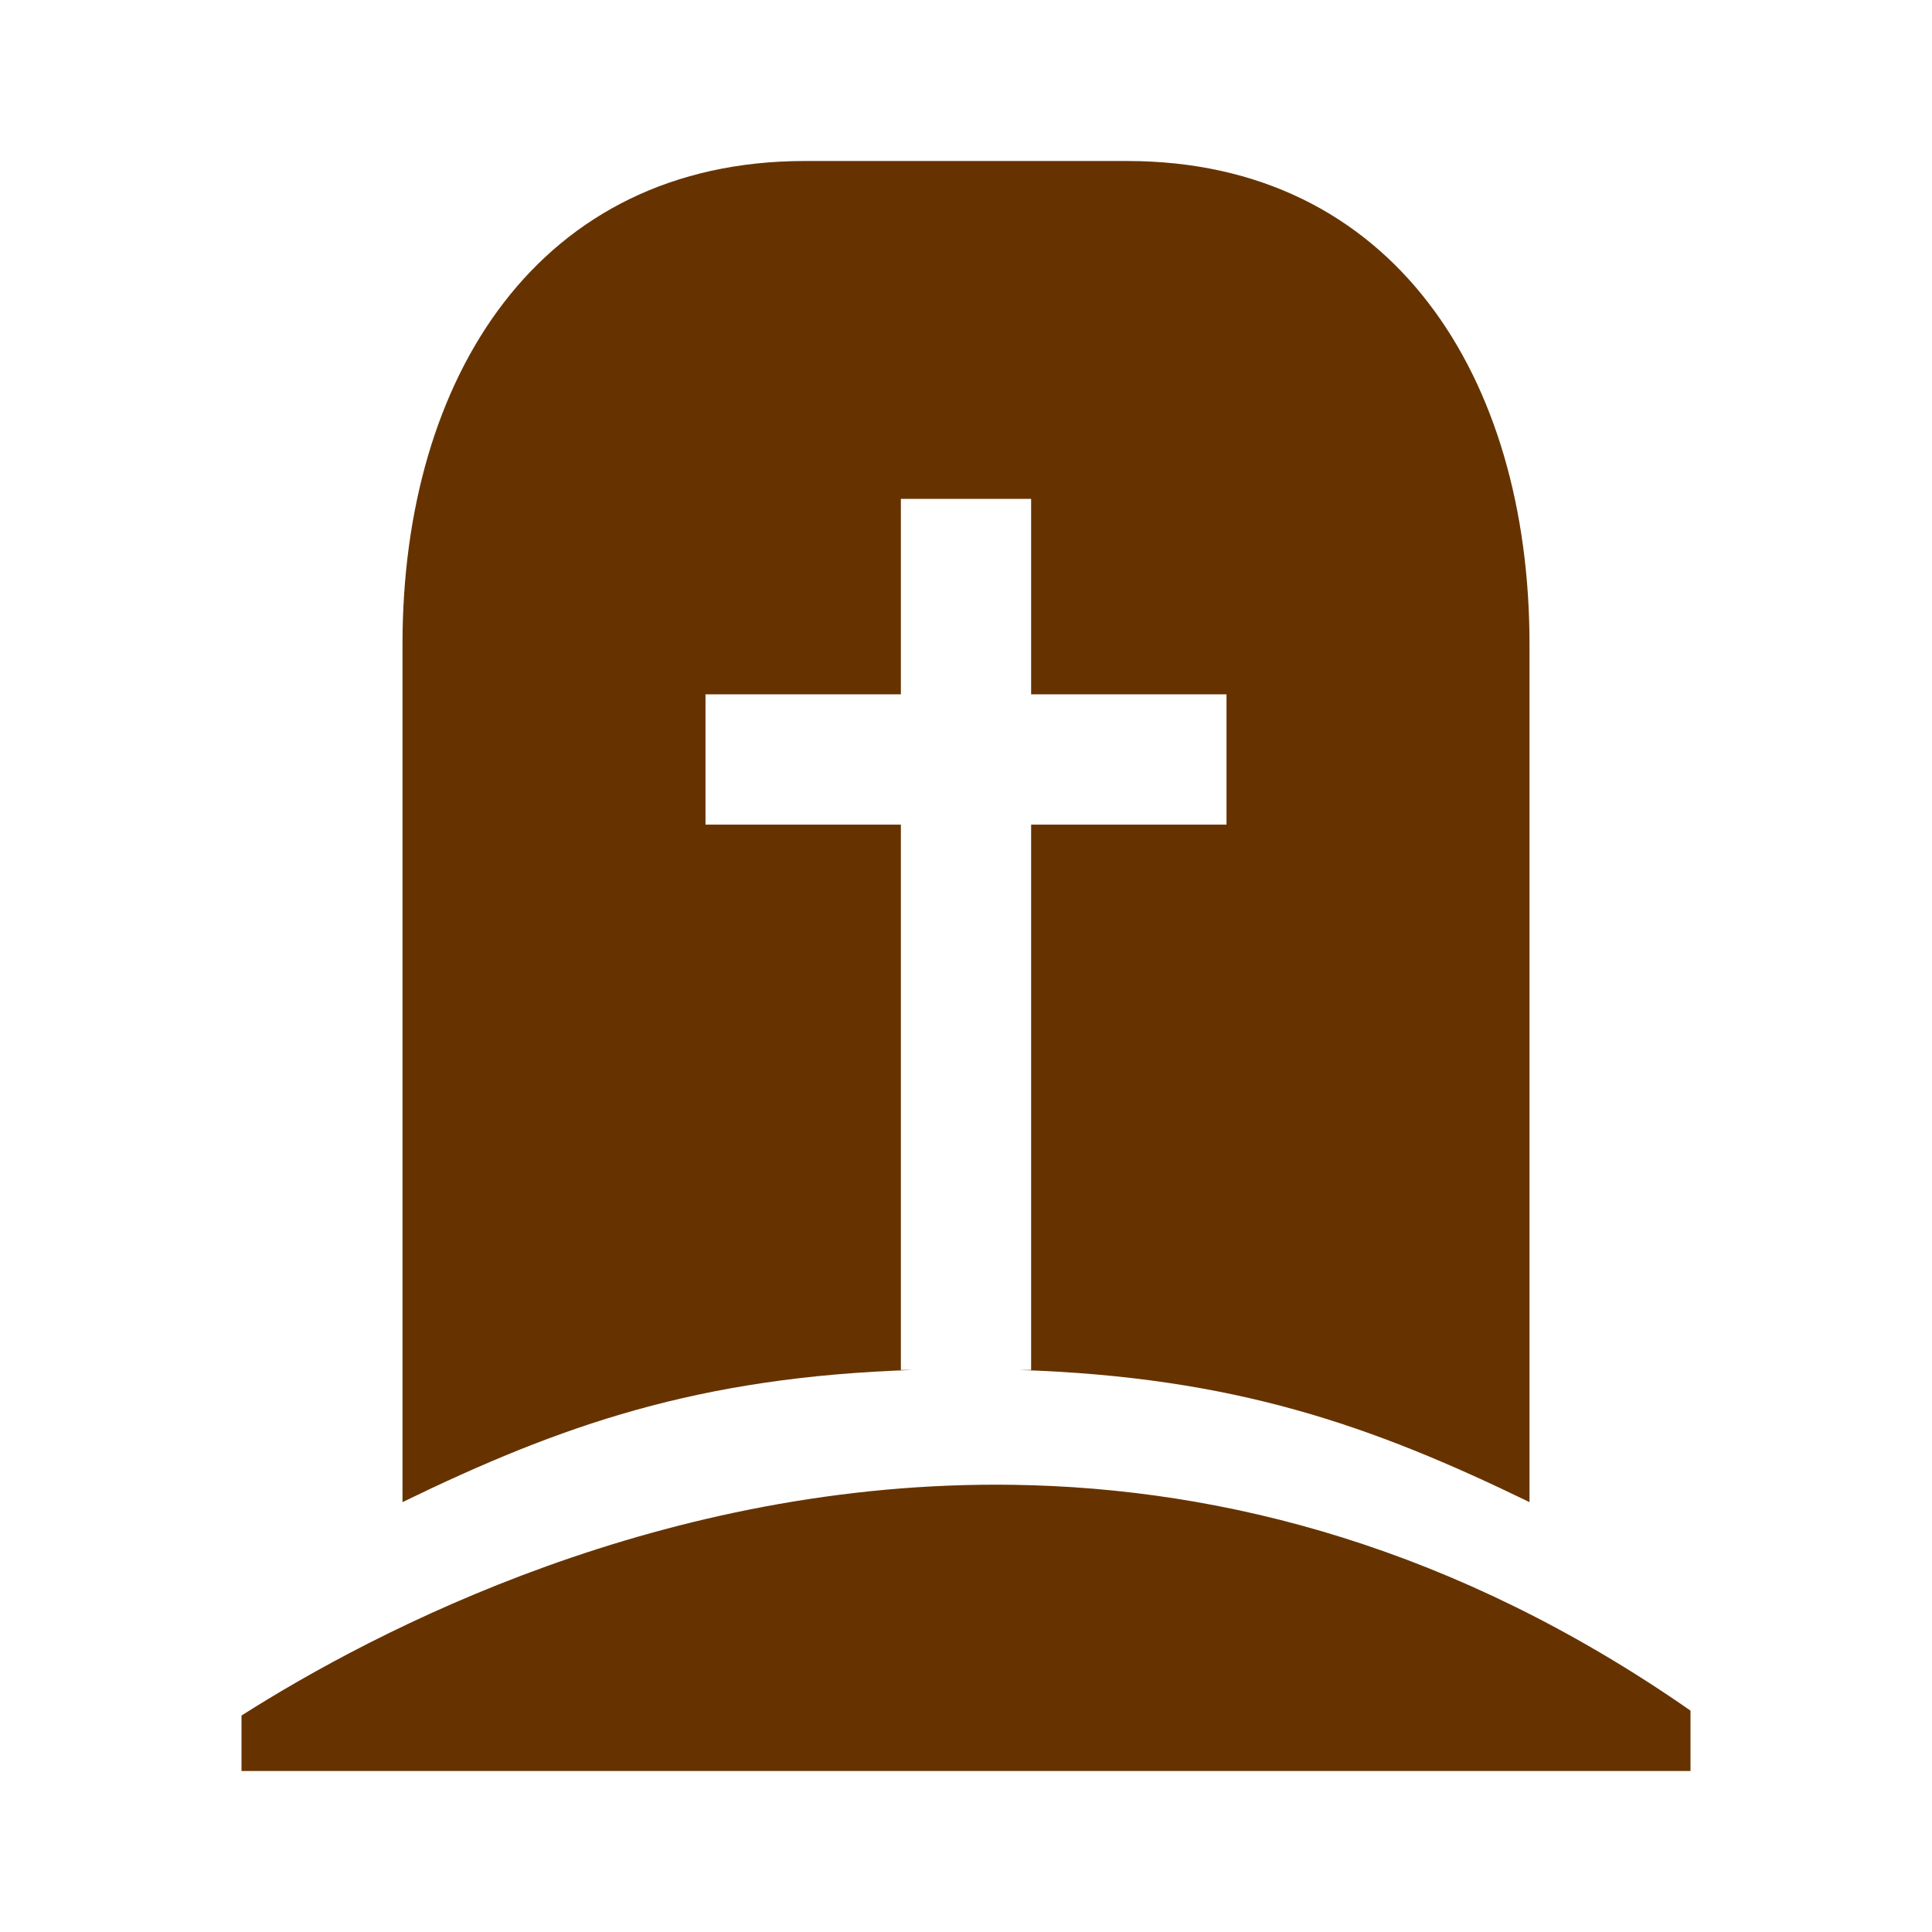
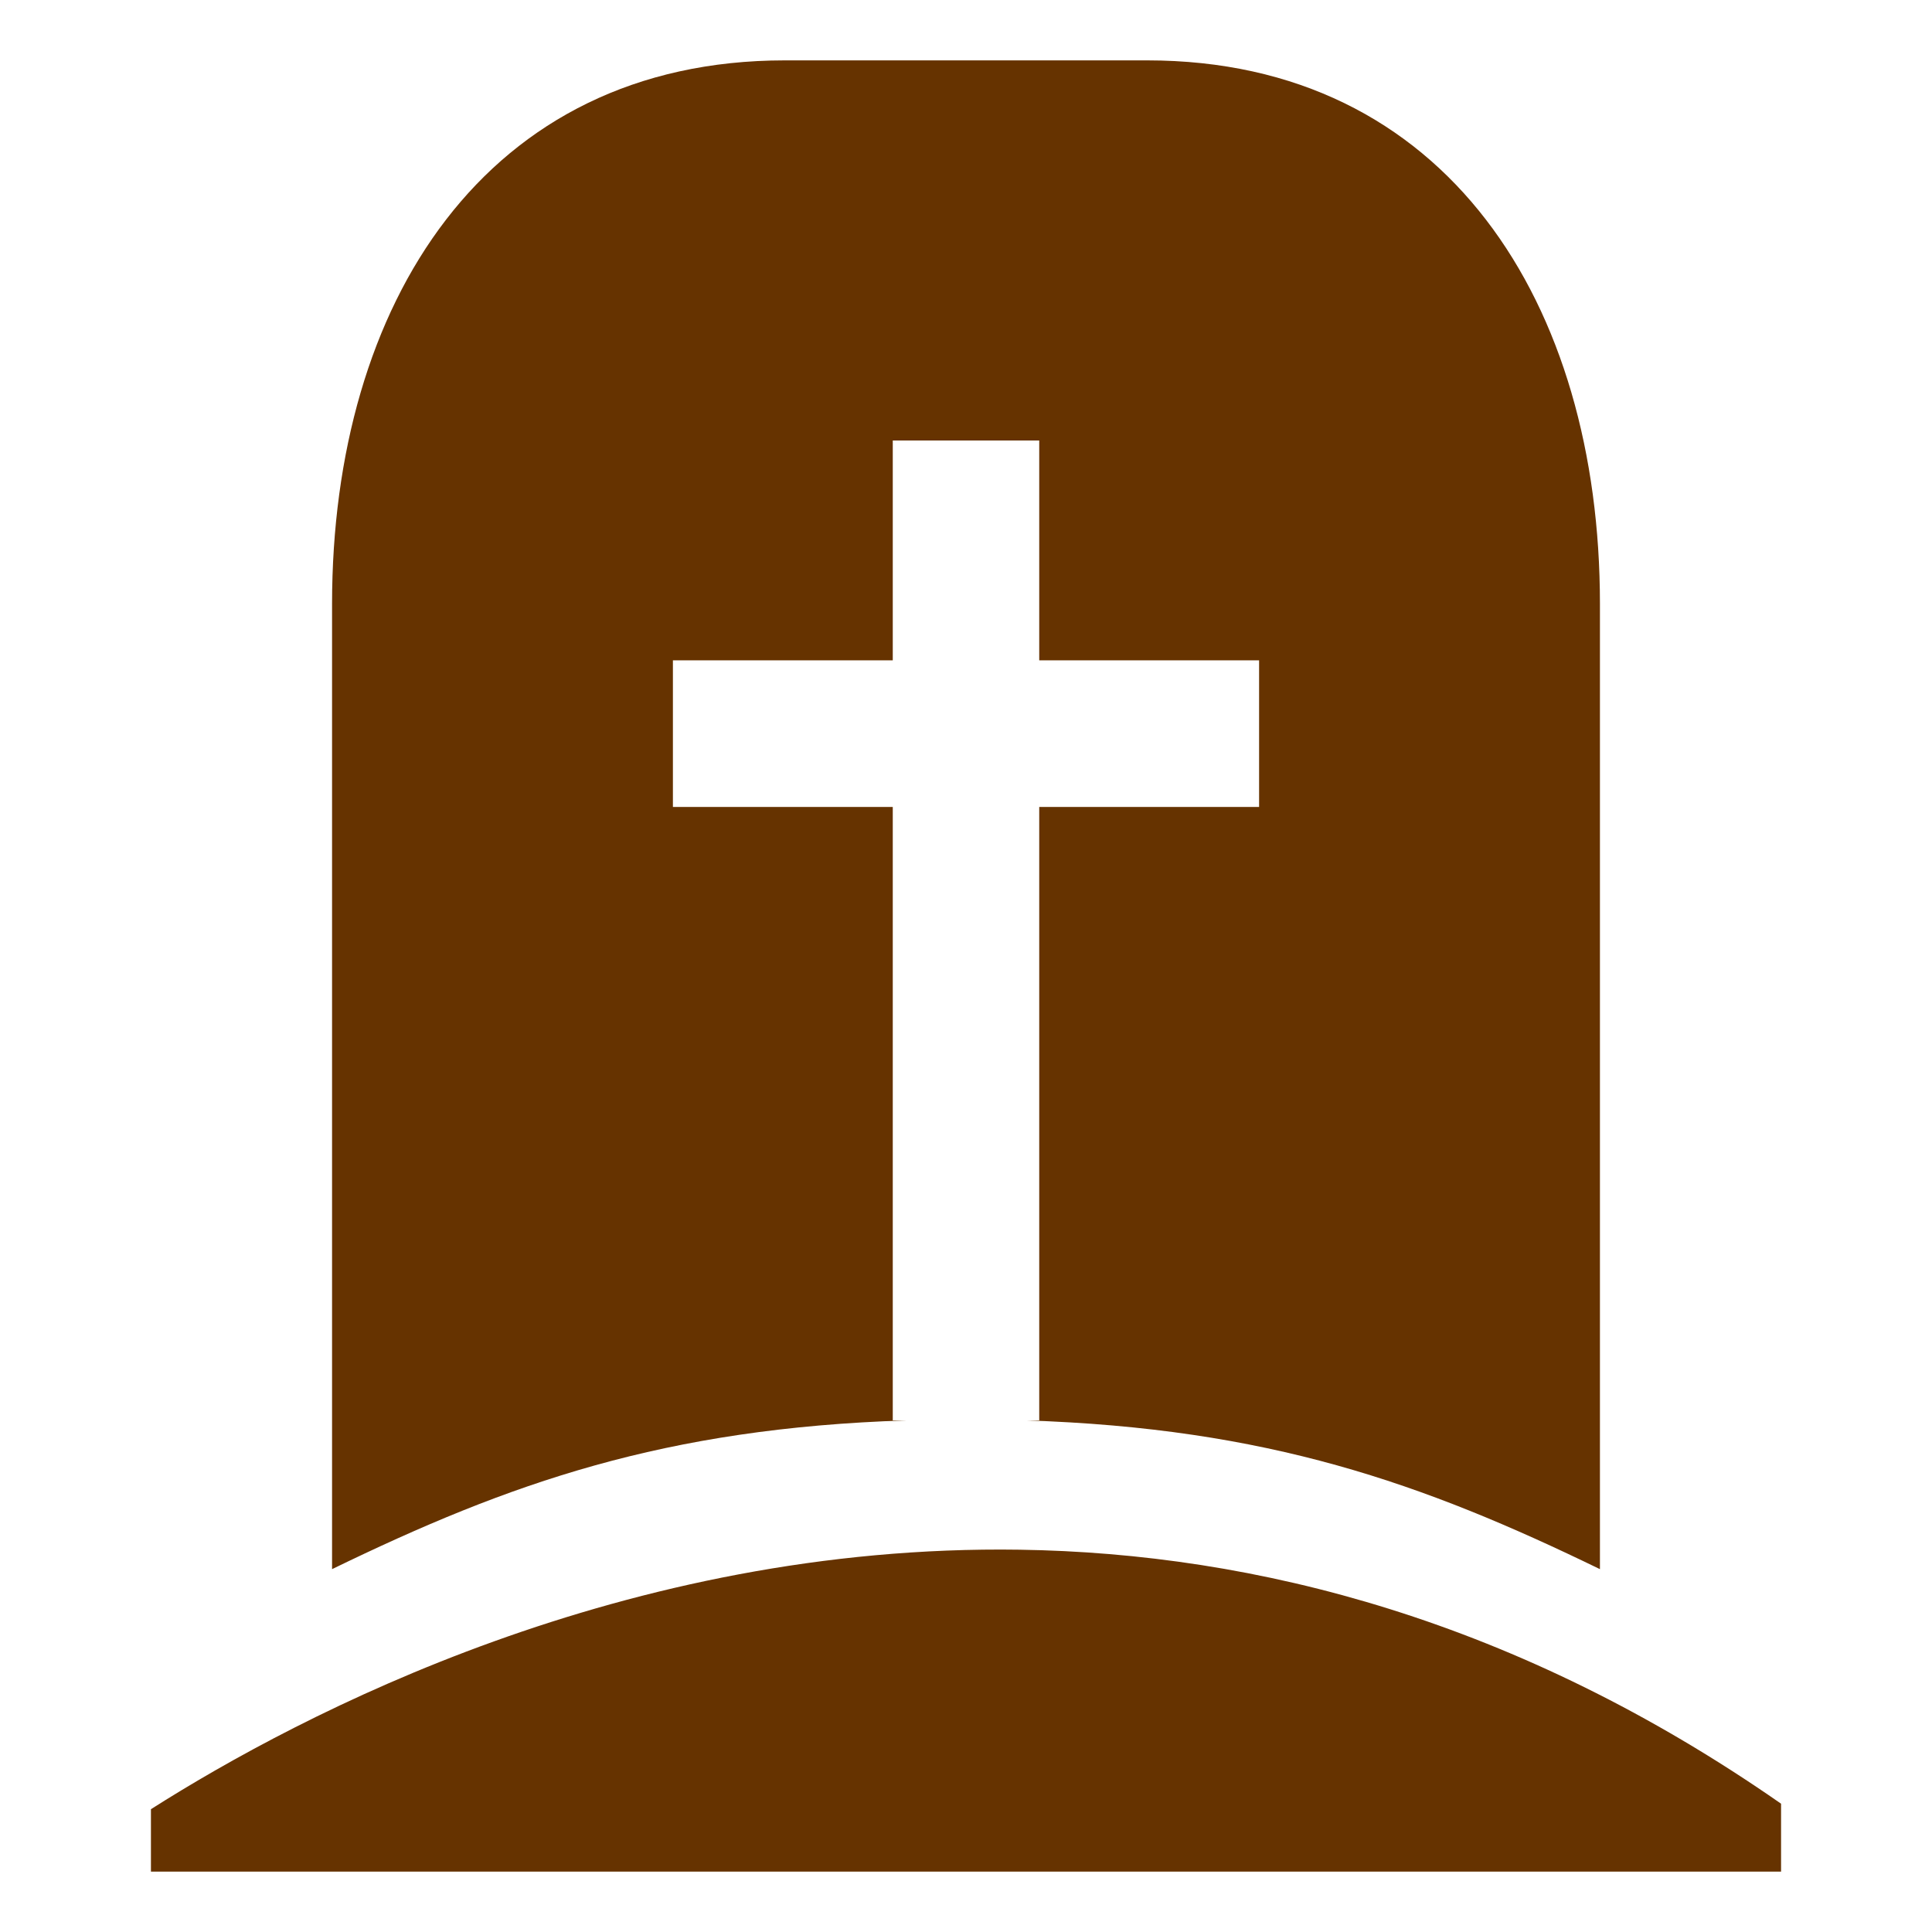
- <svg xmlns="http://www.w3.org/2000/svg" xmlns:ns1="http://www.openswatchbook.org/uri/2009/osb" version="1.1" width="24" height="24" viewBox="0 0 24 24" id="svg4">
-   <defs id="defs8">
-     <linearGradient id="linearGradient843" ns1:paint="solid">
-       <stop style="stop-color:#000000;stop-opacity:1;" offset="0" id="stop841" />
-     </linearGradient>
-   </defs>
-   <path d="M 10 2 C 6.69 2 5 4.69 5 8 L 5 18.66 C 6.961 17.707 8.669 17.104 11.342 17.018 L 11.191 17.018 L 11.191 10.244 L 8.764 10.244 L 8.764 8.625 L 11.191 8.625 L 11.191 6.197 L 12.809 6.197 L 12.809 8.625 L 15.236 8.625 L 15.236 10.244 L 12.809 10.244 L 12.809 17.018 L 12.658 17.018 C 15.331 17.104 17.039 17.707 19 18.66 L 19 8 C 19 4.69 17.31 2 14 2 L 10 2 z M 12.592 18.445 C 8.243 18.38 4.662 20.254 3 21.311 L 3 22 L 21 22 L 21 21.25 C 18.086 19.221 15.201 18.484 12.592 18.445 z " style="fill:#663300;fill-opacity:1" id="path2" />
+ <svg xmlns="http://www.w3.org/2000/svg" id="SVGRoot" version="1.1" viewBox="0 0 64 64" height="64px" width="64px">
+   <defs id="defs2785" />
+   <g id="layer1">
+     <path id="path2" style="fill:#663300;fill-opacity:1;stroke-width:3" d="M 26,2 C 16.07,2 11,10.07 11,20 v 31.98 c 5.882,-2.858 11.007,-4.669 19.025,-4.928 h -0.451 v -20.32 h -7.283 v -4.857 h 7.283 v -7.283 h 4.852 v 7.283 h 7.283 v 4.857 h -7.283 v 20.32 h -0.451 c 8.018,0.259 13.143,2.07 19.025,4.928 V 20 C 53,10.07 47.93,2 38,2 Z m 7.775,49.336 C 20.73,51.141 9.987,56.763 5,59.932 V 62 H 59 V 59.75 C 50.259,53.664 41.603,51.453 33.775,51.336 Z" />
+   </g>
</svg>
